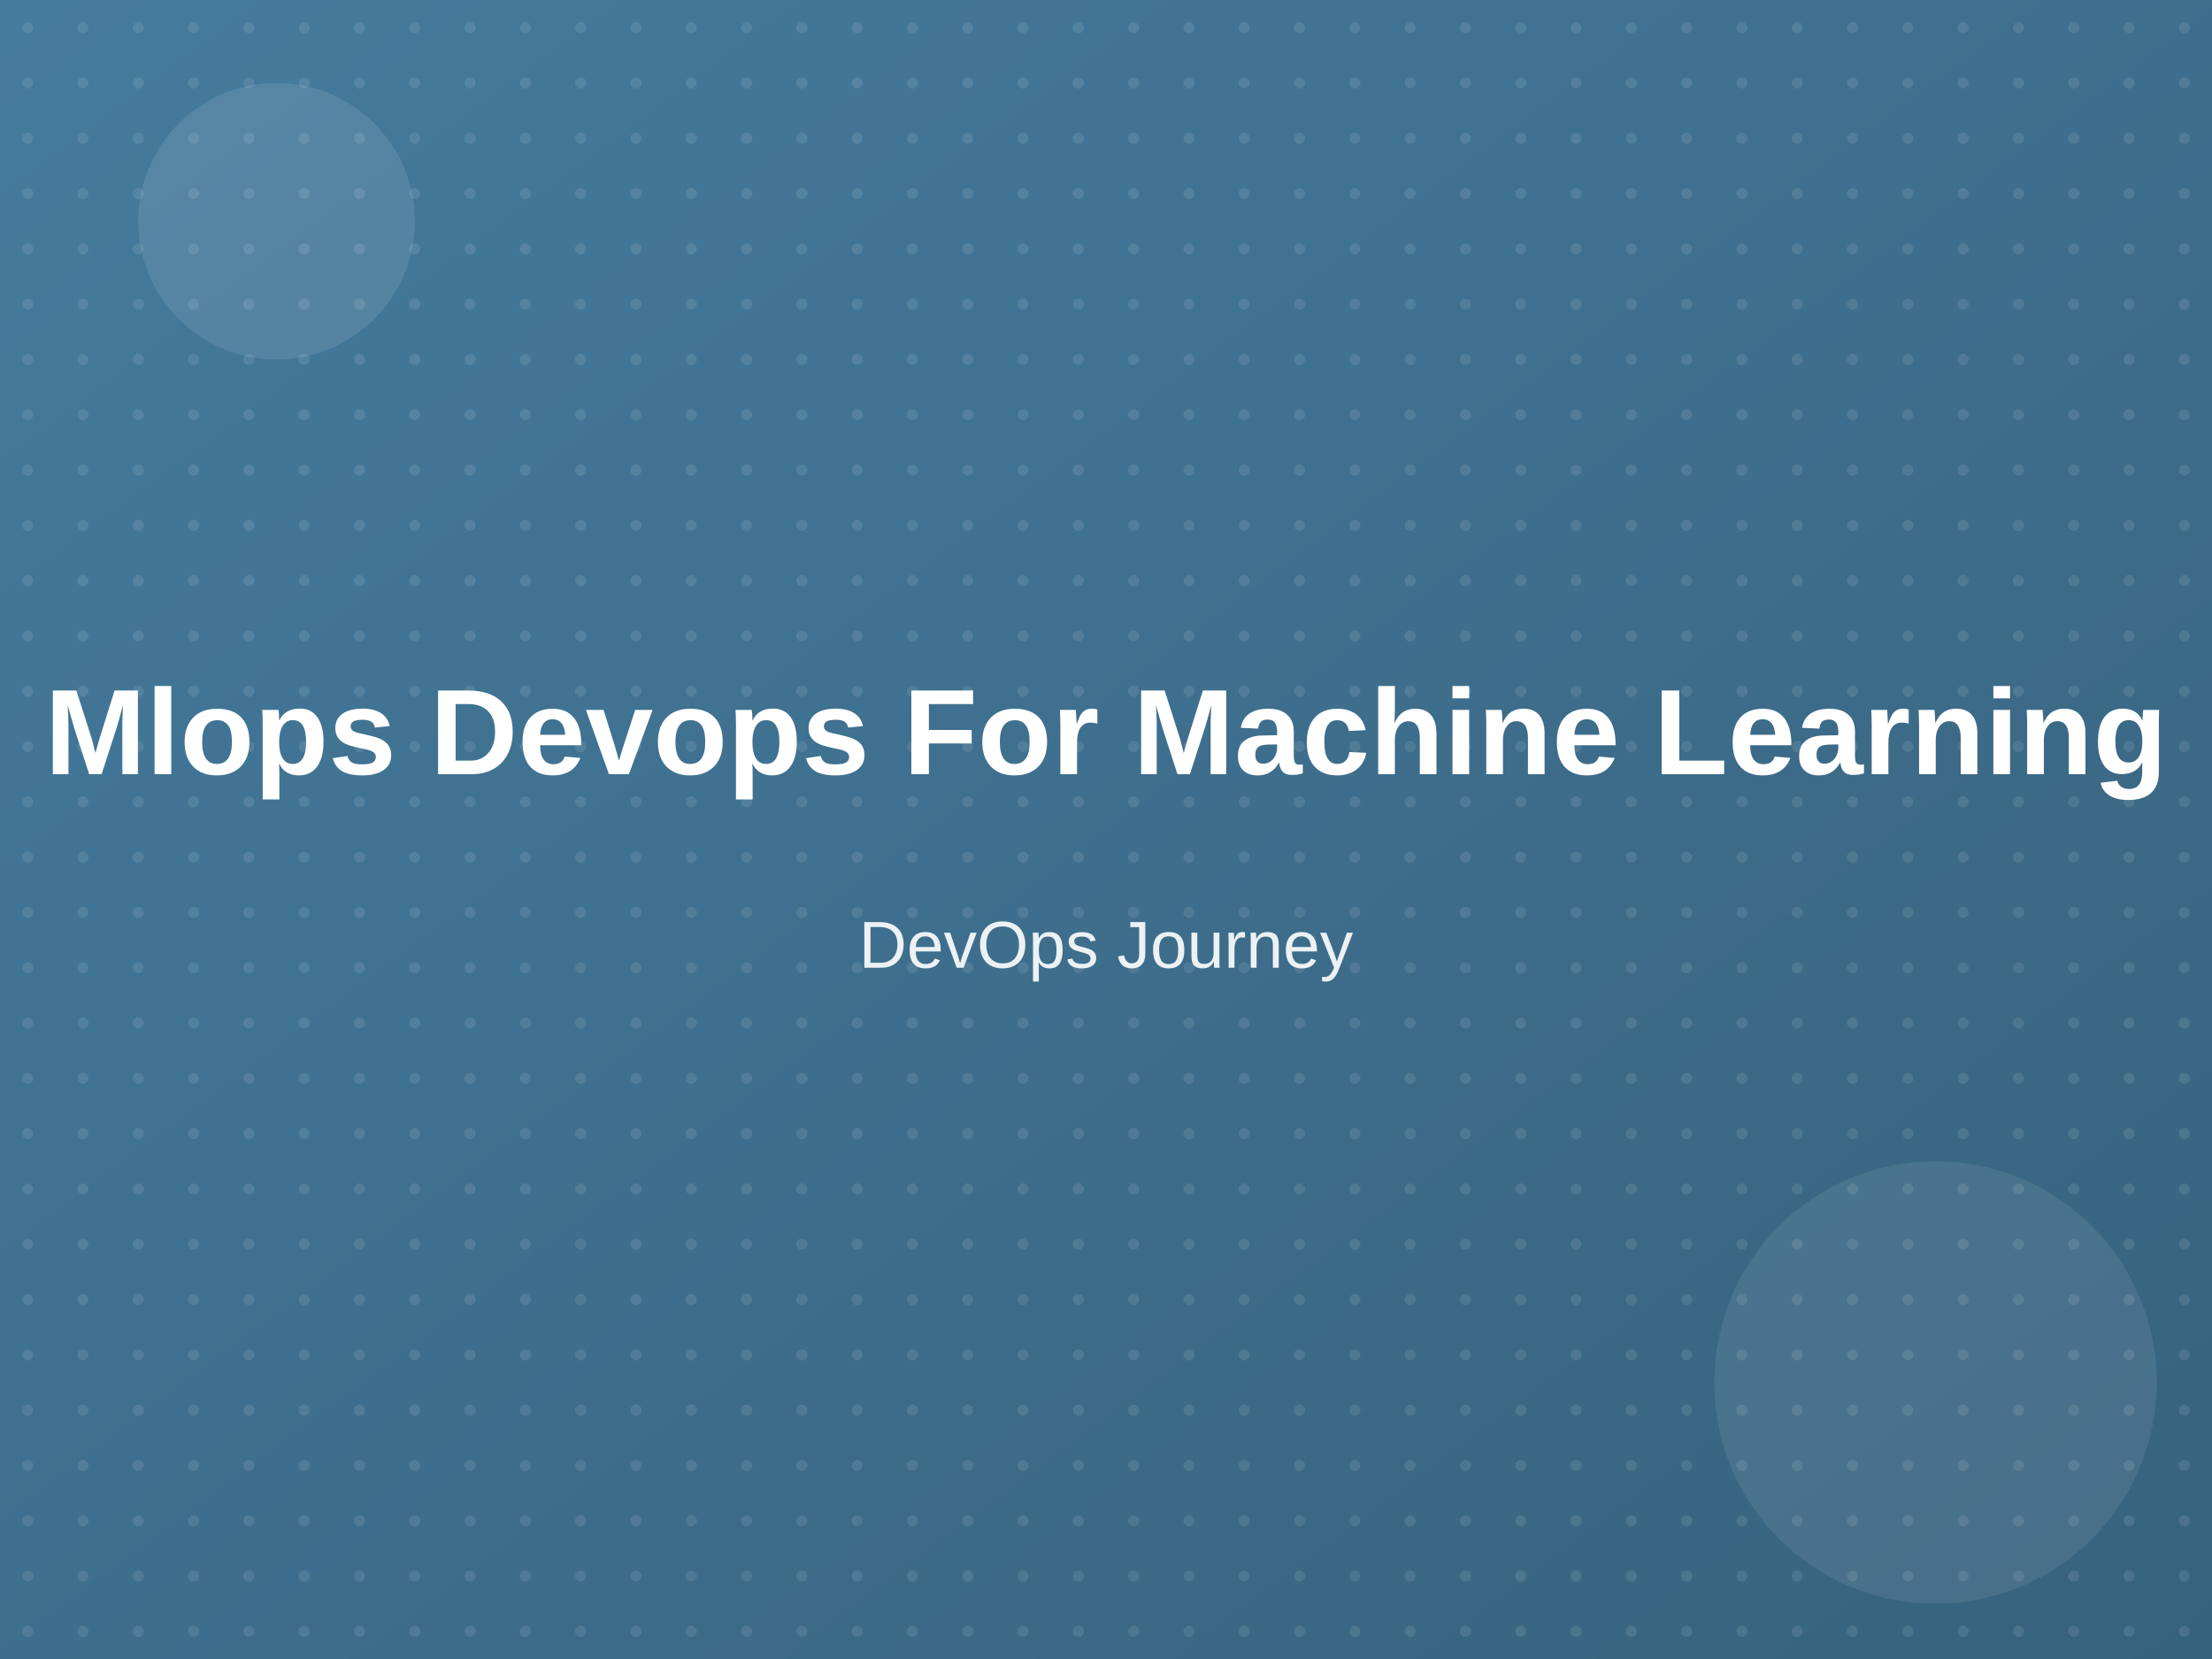
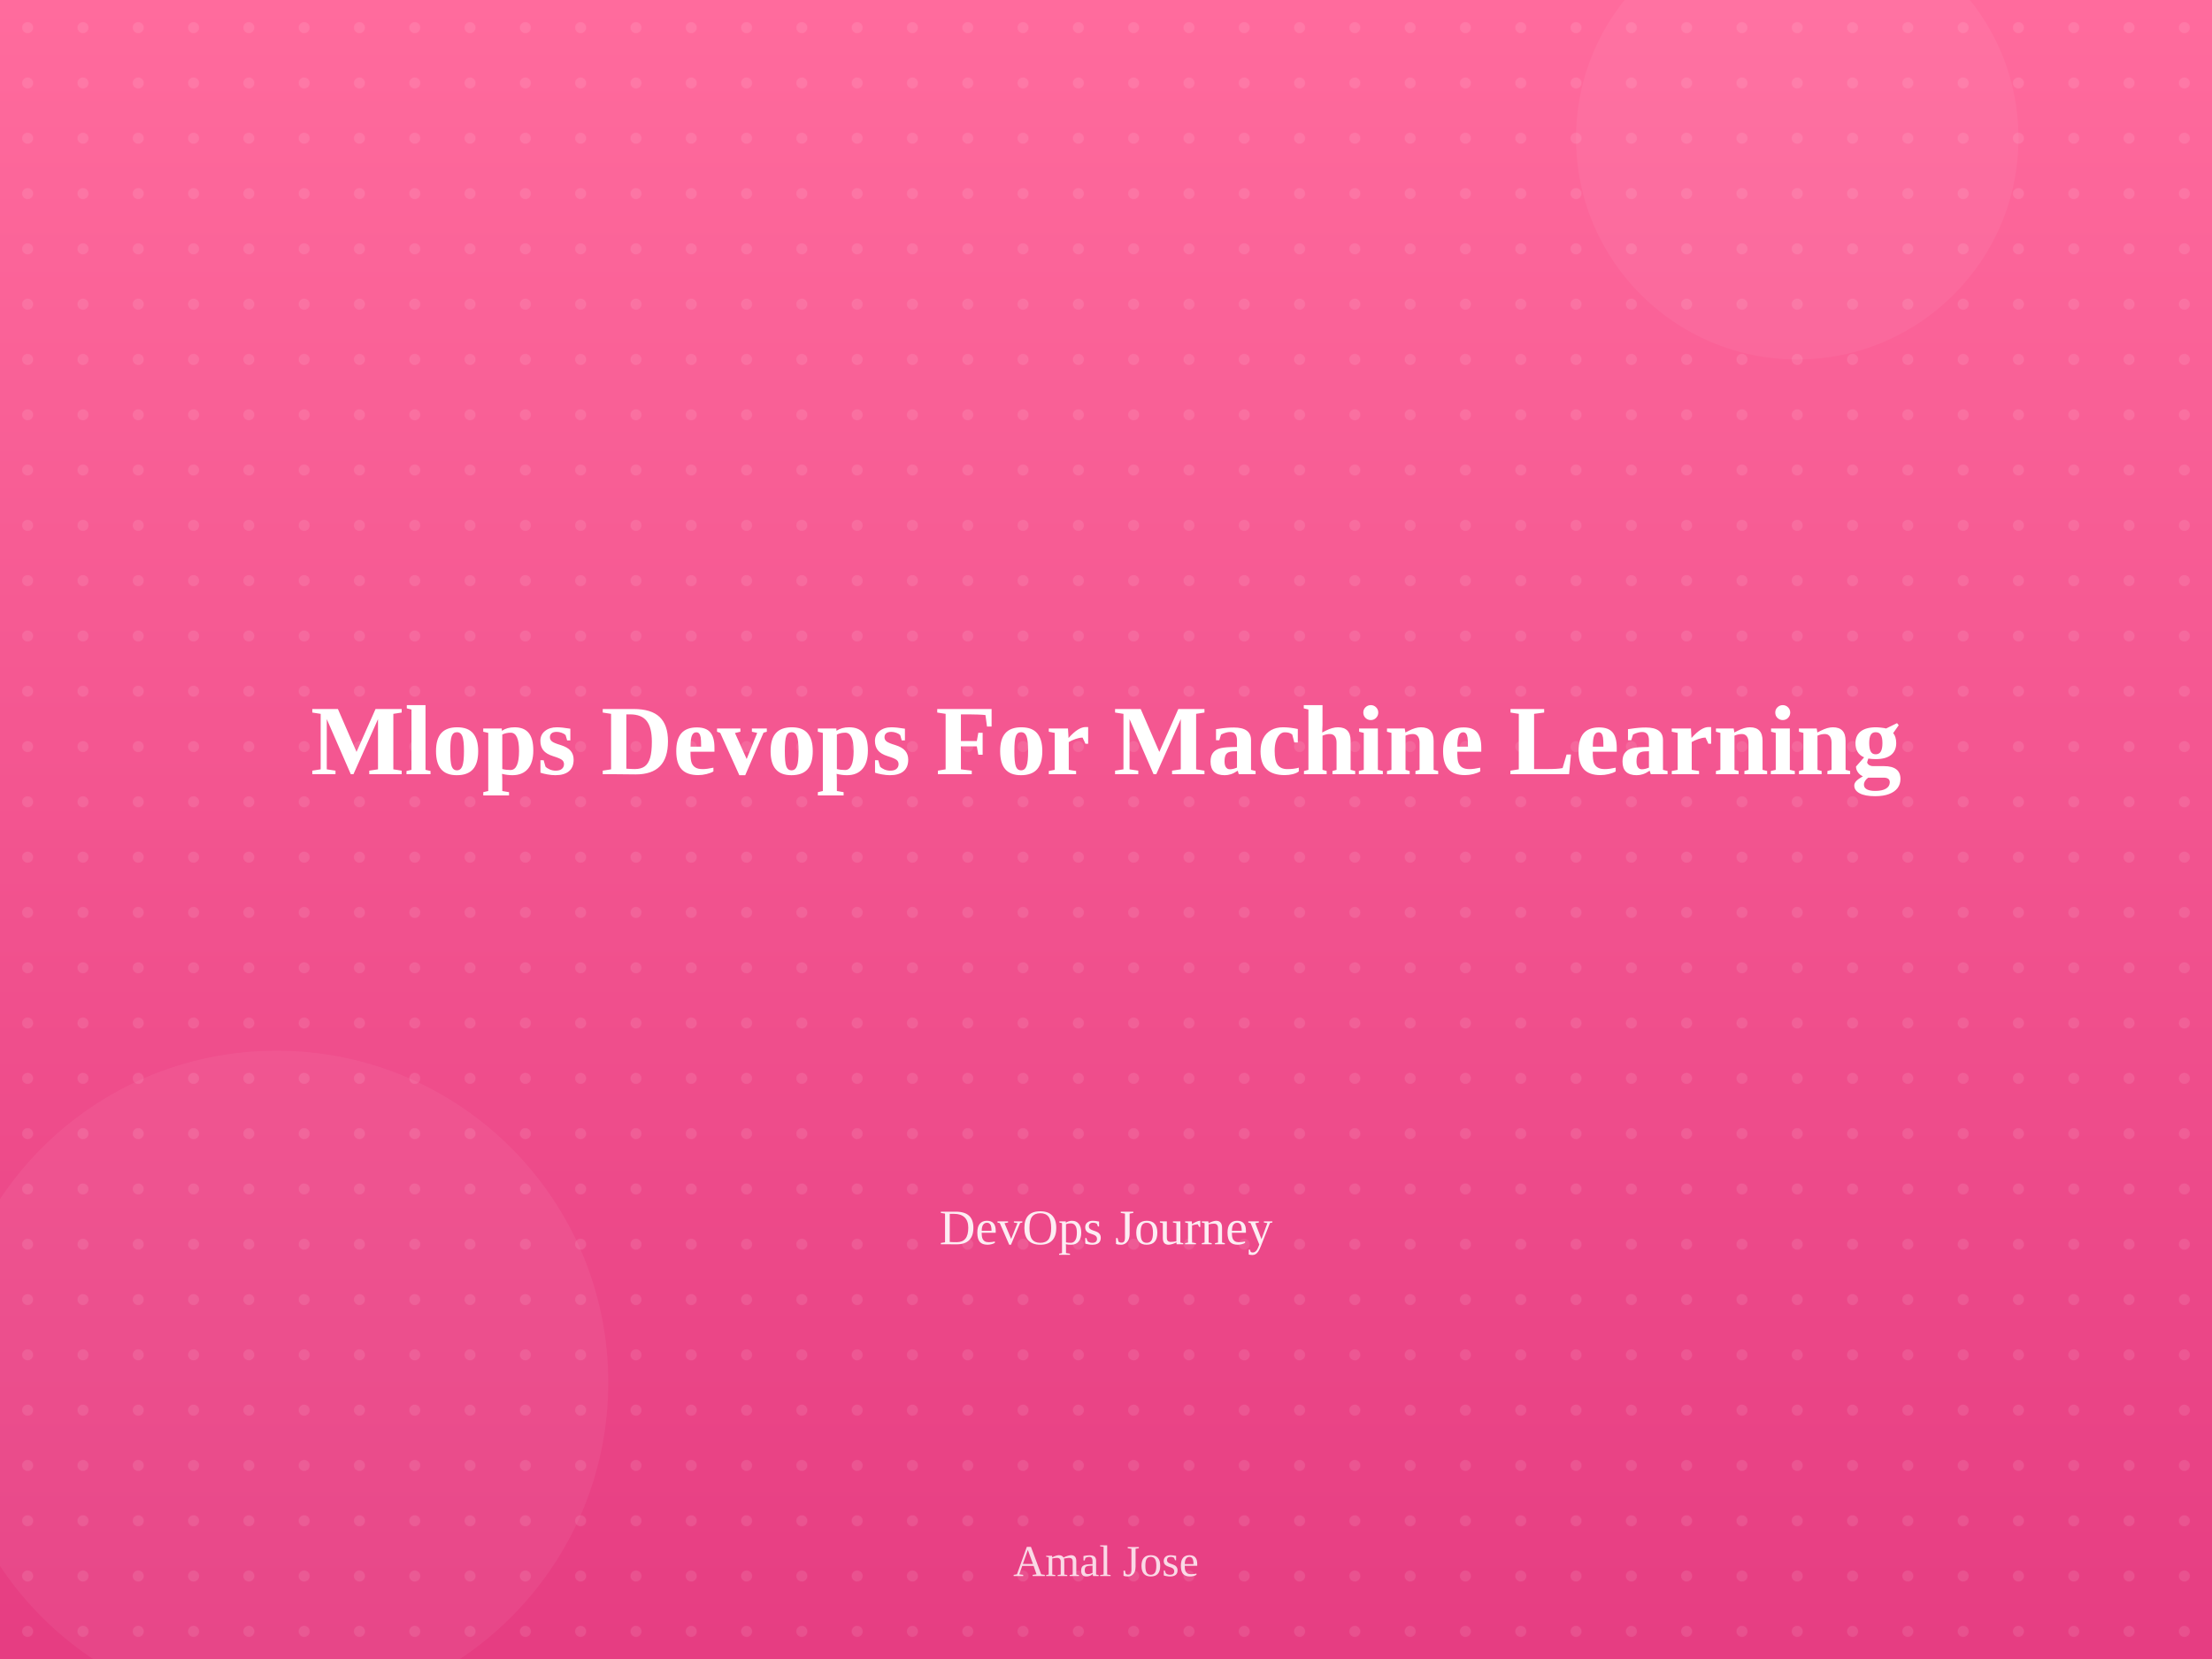
- <svg xmlns="http://www.w3.org/2000/svg" width="800" height="600">
+ <svg xmlns="http://www.w3.org/2000/svg" width="800" height="600" viewBox="0 0 800 600">
  <defs>
-     <linearGradient id="grad" x1="0%" y1="0%" x2="100%" y2="100%">
-       <stop offset="0%" style="stop-color:#457B9D;stop-opacity:1" />
-       <stop offset="100%" style="stop-color:#37627d;stop-opacity:1" />
+     <linearGradient id="grad" x1="0%" y1="0%" x2="0%" y2="100%">
+       <stop offset="0%" style="stop-color:#FF6B9D;stop-opacity:1" />
+       <stop offset="100%" style="stop-color:#E63D82;stop-opacity:1" />
    </linearGradient>
    <pattern id="dots" x="20" y="20" width="20" height="20" patternUnits="userSpaceOnUse">
-       <circle cx="10" cy="10" r="2" fill="rgba(255,255,255,0.1)" />
+       <circle cx="10" cy="10" r="2" fill="white" opacity="0.1" />
    </pattern>
  </defs>
  <rect width="800" height="600" fill="url(#grad)" />
  <rect width="800" height="600" fill="url(#dots)" />
-   <circle cx="100" cy="80" r="50" fill="rgba(255,255,255,0.1)" />
-   <circle cx="700" cy="500" r="80" fill="rgba(255,255,255,0.08)" />
-   <text x="400" y="280" font-size="44" font-family="Arial, sans-serif" font-weight="bold" text-anchor="middle" fill="white" word-spacing="10">
-     Mlops Devops For Machine Learning
-   </text>
-   <text x="400" y="350" font-size="24" font-family="Arial, sans-serif" text-anchor="middle" fill="rgba(255,255,255,0.9)">
-     DevOps Journey
-   </text>
+   <circle cx="650" cy="50" r="80" fill="white" opacity="0.05" />
+   <circle cx="100" cy="500" r="120" fill="white" opacity="0.05" />
+   <g>
+     <text x="400" y="280" font-size="36" font-weight="bold" text-anchor="middle" fill="white">Mlops Devops For Machine Learning</text>
+   </g>
+   <text x="400" y="450" font-size="18" text-anchor="middle" fill="white" opacity="0.9">DevOps Journey</text>
+   <text x="400" y="570" font-size="16" text-anchor="middle" fill="white" opacity="0.8">Amal Jose</text>
</svg>
